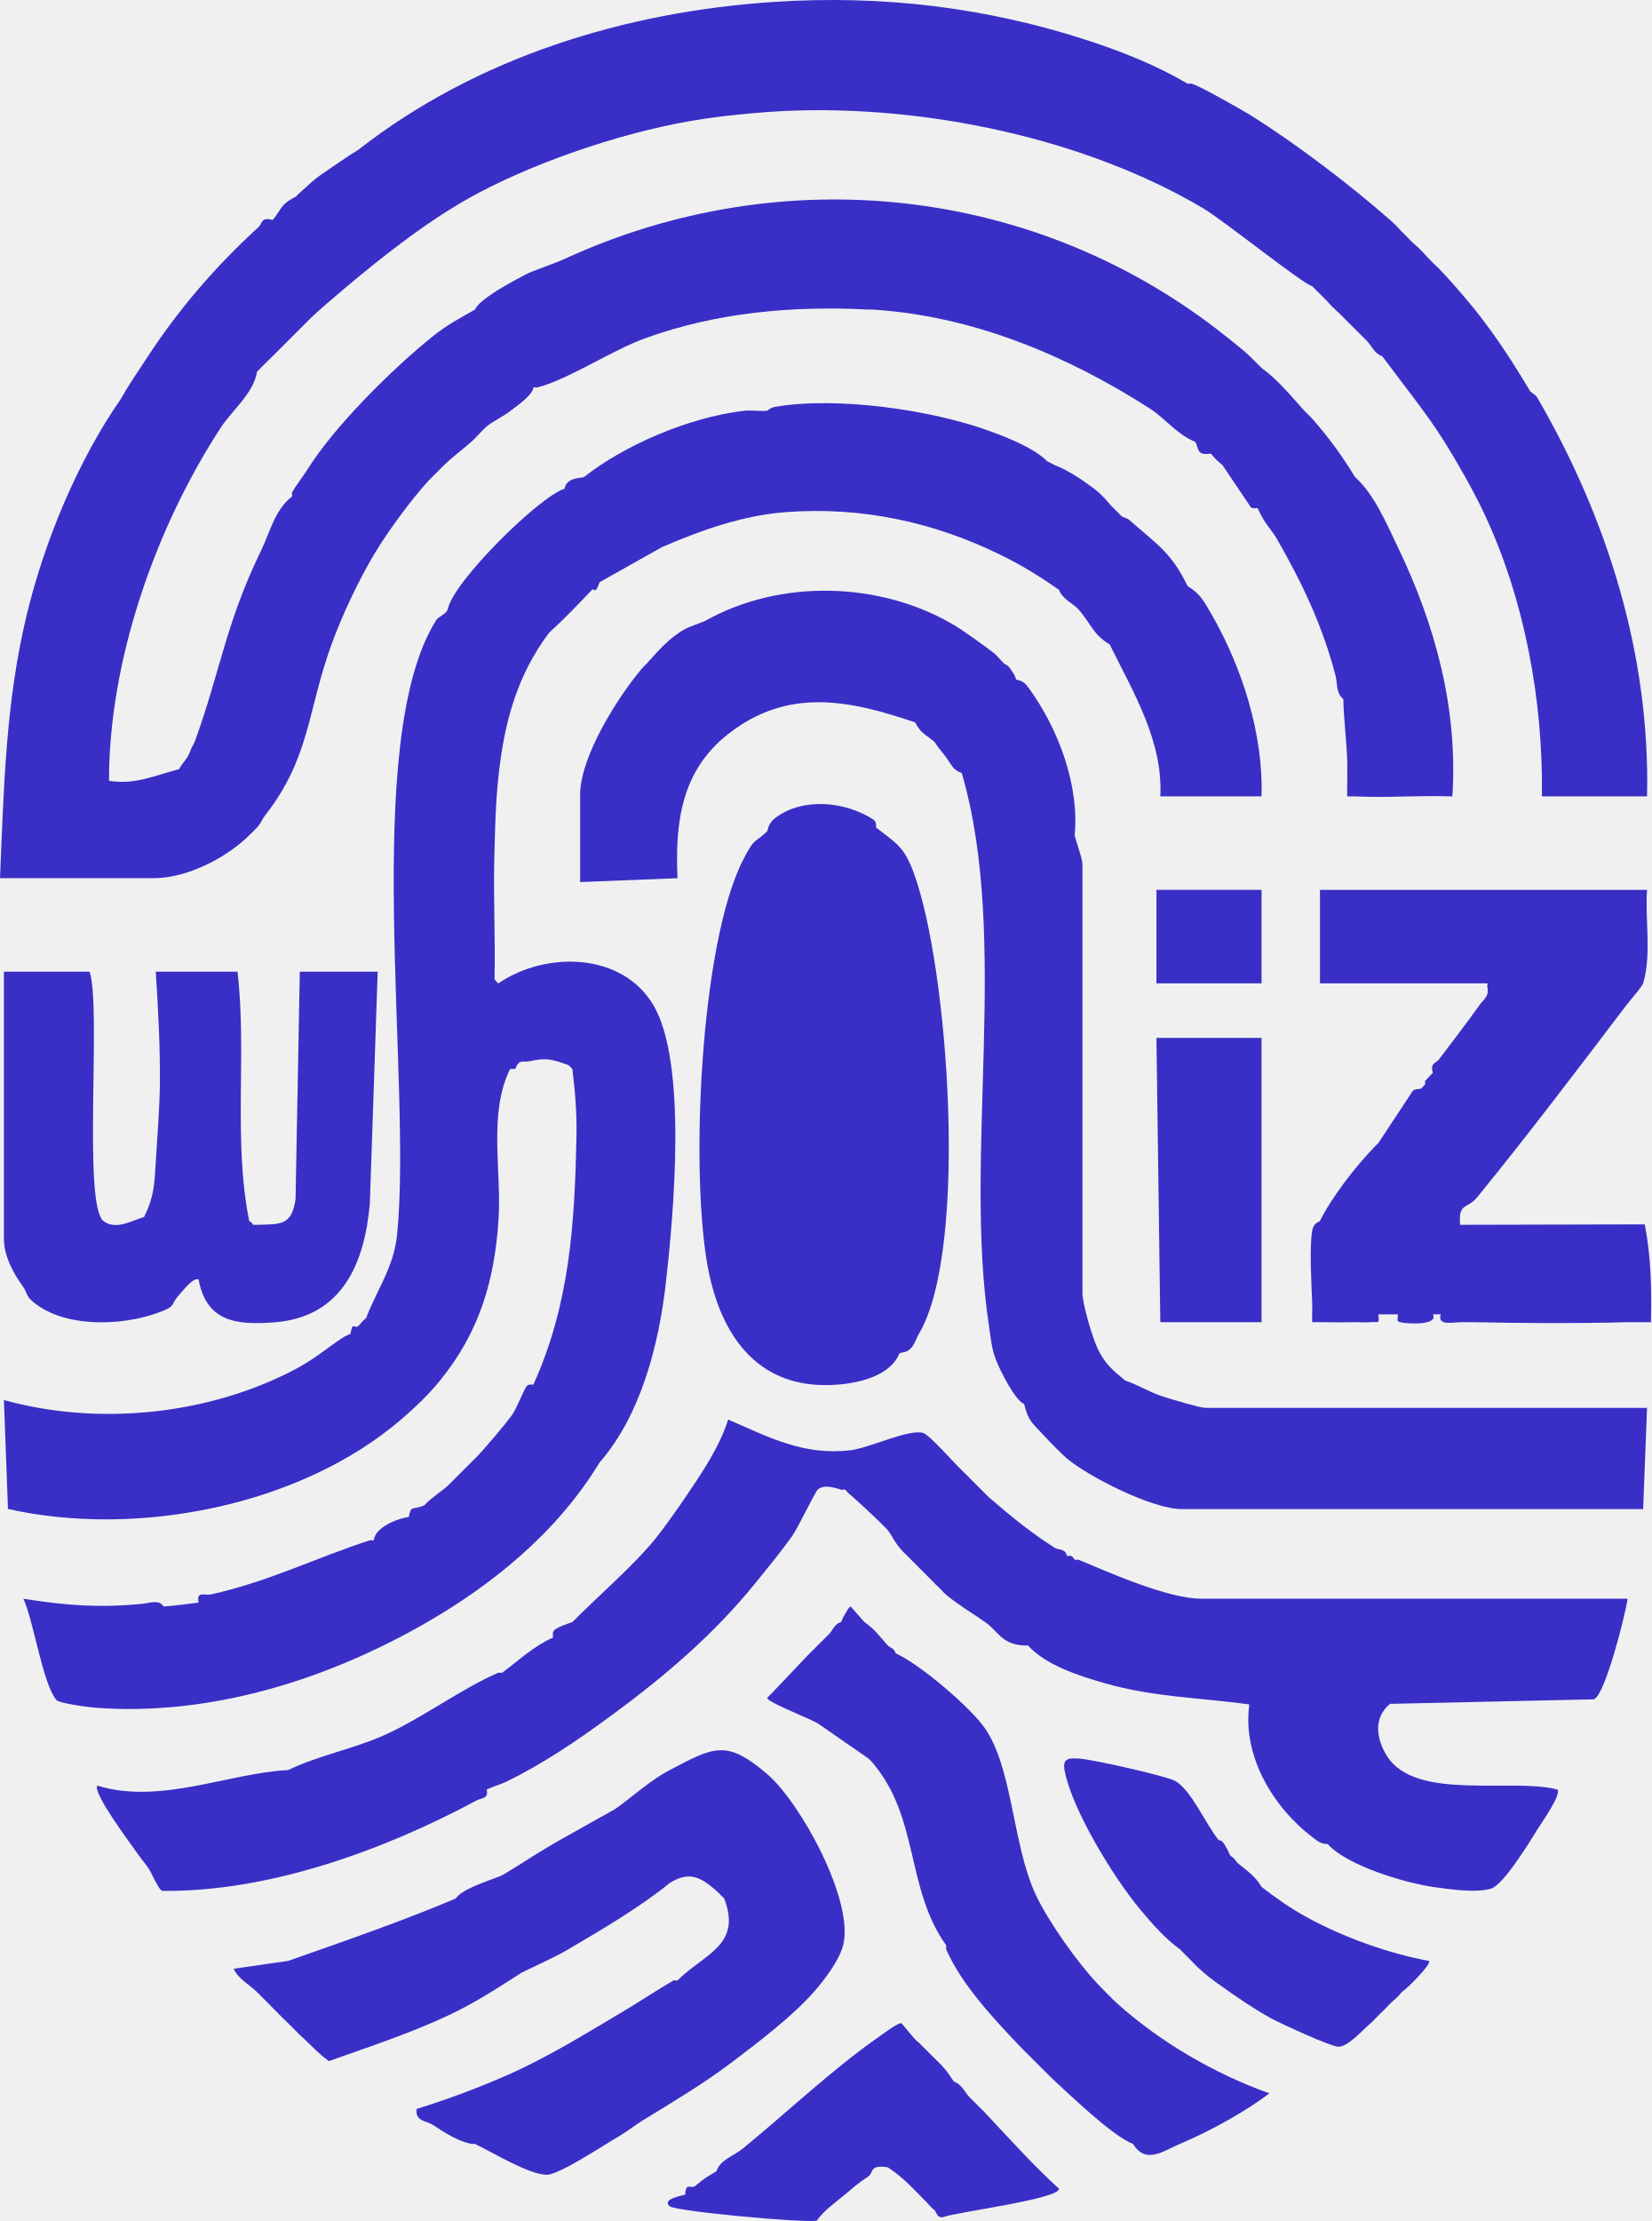
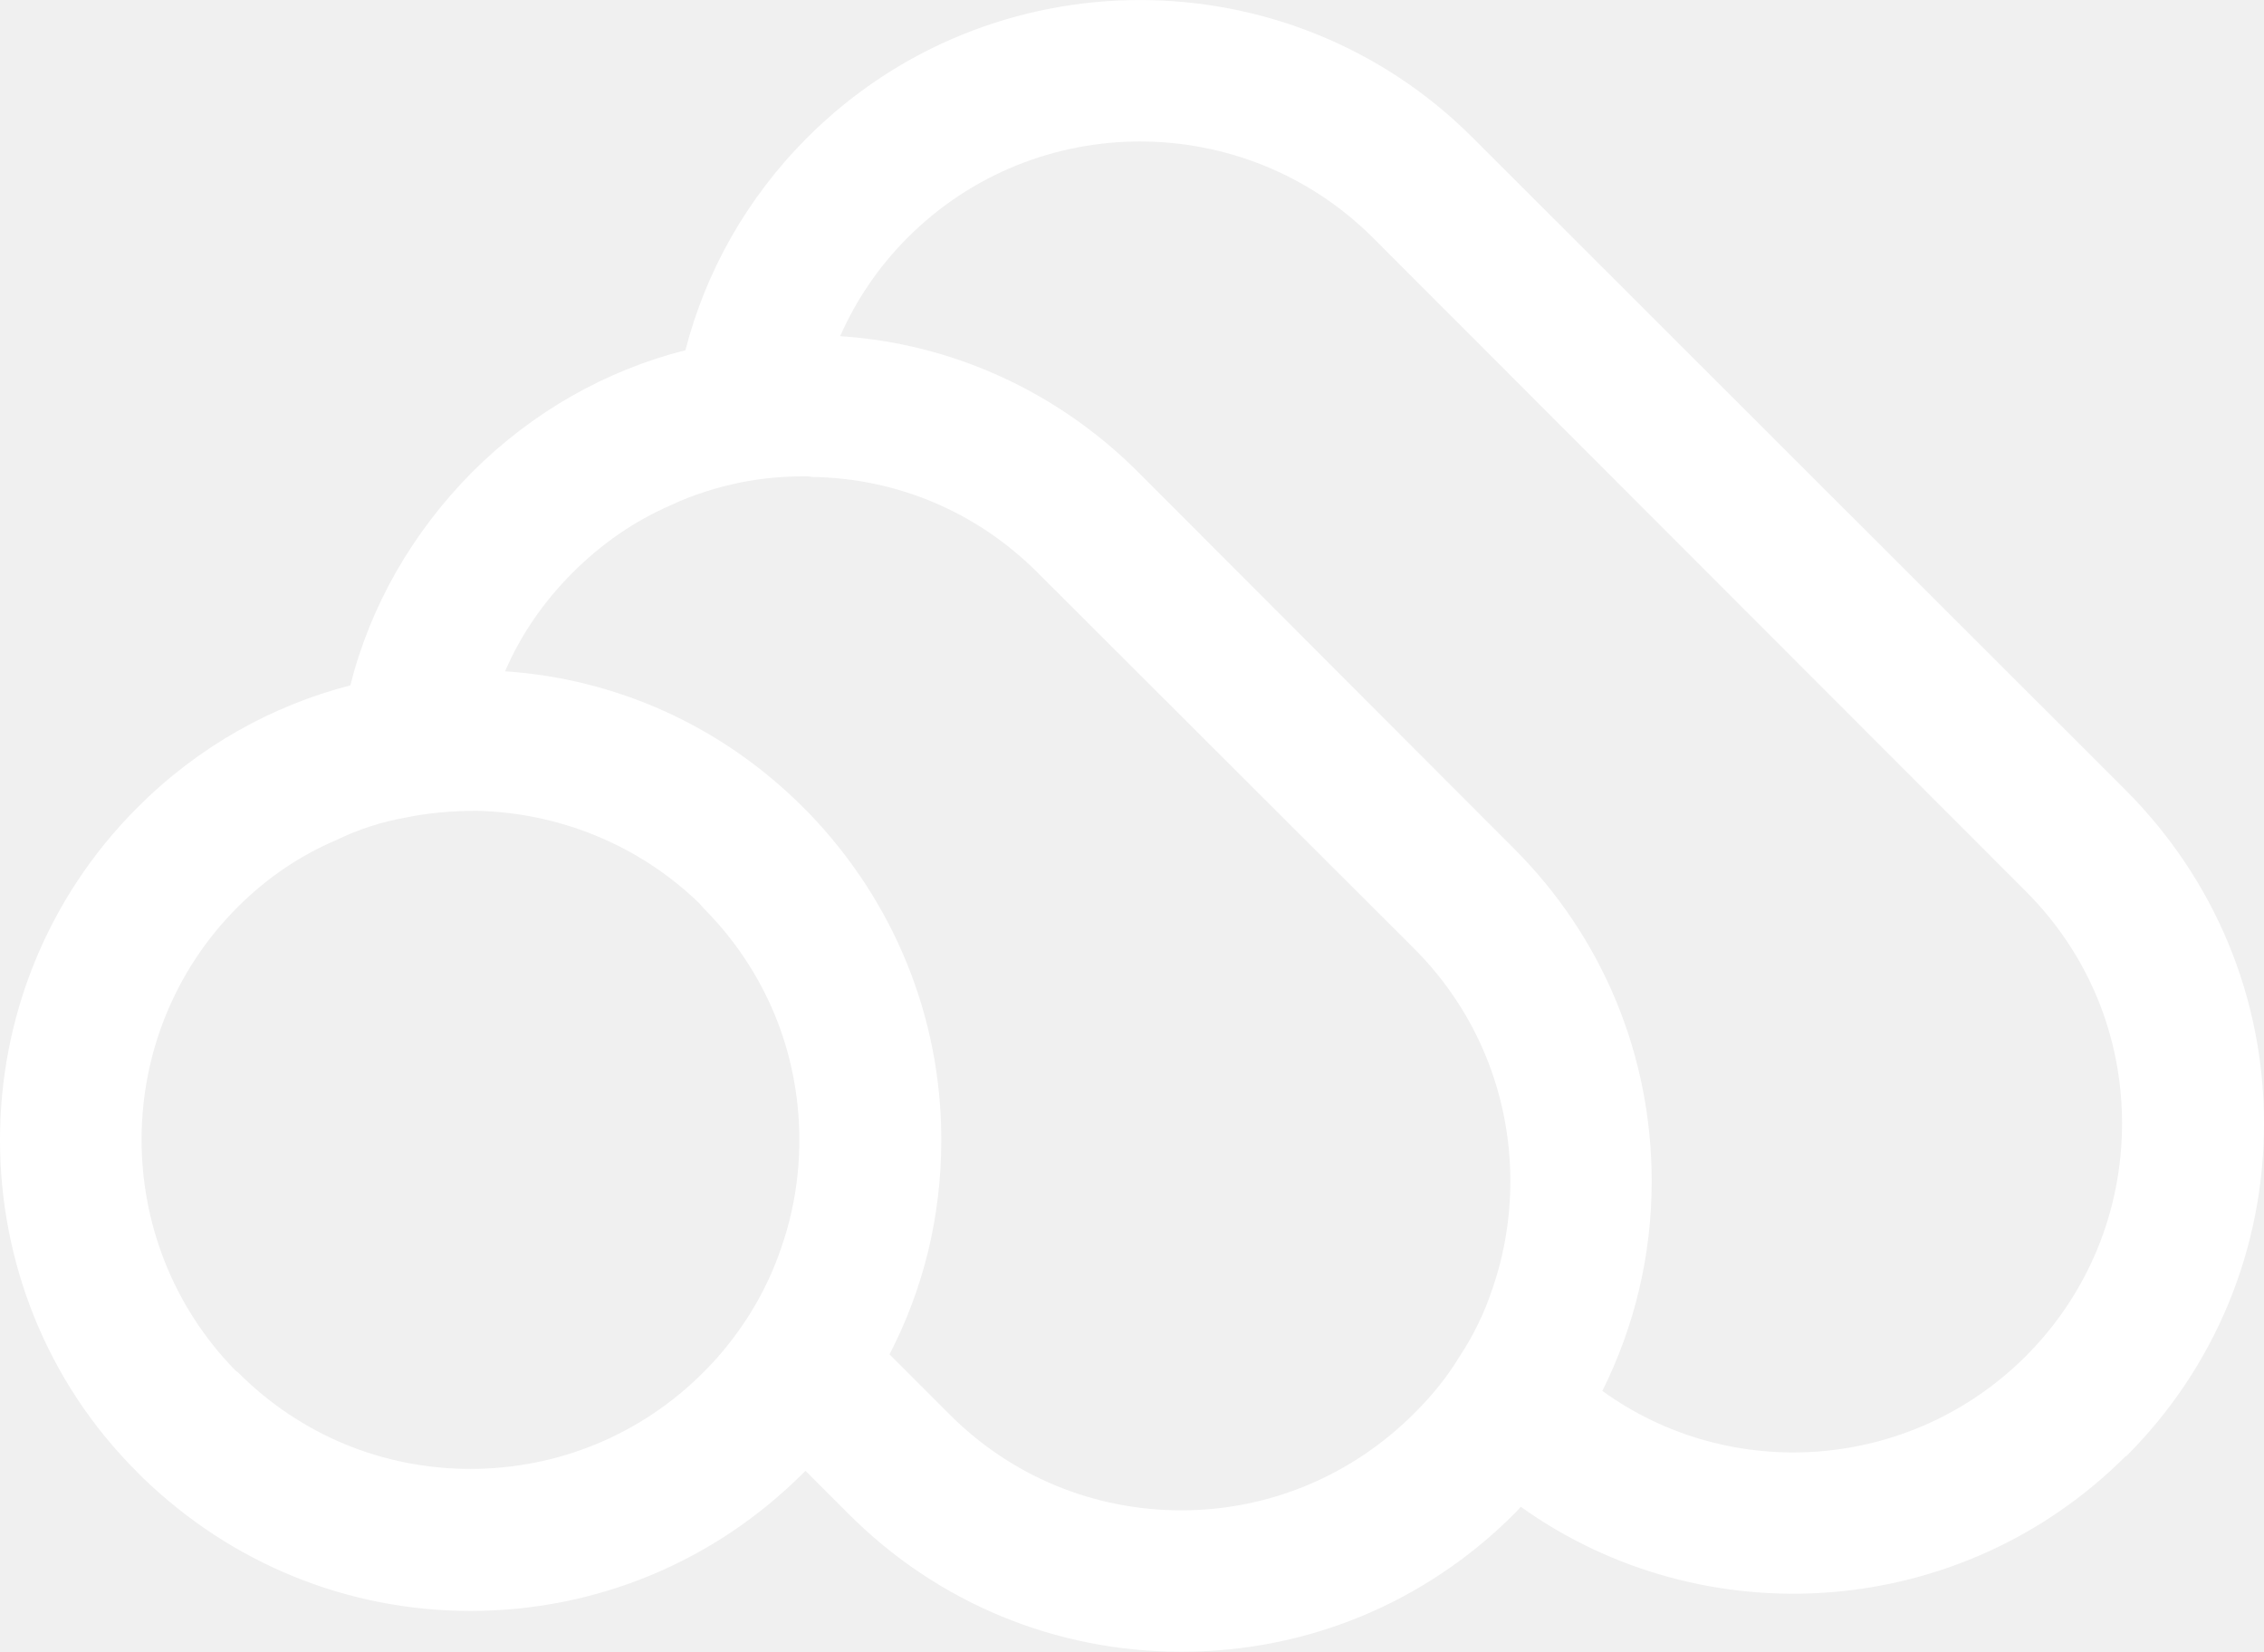
- <svg xmlns="http://www.w3.org/2000/svg" id="Layer_1" version="1.1" viewBox="0 0 758.236 1019.623">
+ <svg xmlns="http://www.w3.org/2000/svg" id="Layer_1" version="1.1" viewBox="0 0 37.16 27.107">
  <defs>
    <style>
      .st0 {
-         fill: #392fc6;
+         fill: #fff;
      }
    </style>
  </defs>
-   <path class="st0" d="M373.691,914.522c4.745-5.364,11.648-14.441,13.458-21.397,5.271-20.261-19.422-65.471-34.914-78.73-18.615-15.932-24.391-12.475-44.7-1.788-9.25,4.868-16.718,12.001-25.032,17.88-9.509,5.385-19.131,10.635-28.608,16.092-8.158,4.698-15.345,9.66-23.244,14.304-5.975,2.525-18.123,6.009-21.456,10.728-25.138,10.6-51.147,19.567-76.884,28.608l-25.03,3.595c2.083,4.685,7.478,7.428,10.726,10.709.593.599,1.193,1.191,1.788,1.788,1.206,1.208,2.352,2.373,3.576,3.576,3.048,2.996,5.74,5.959,8.94,8.94.615.573,1.168,1.217,1.788,1.788.617.569,1.164,1.222,1.788,1.788.621.563,1.156,1.23,1.788,1.788,4.455,3.932,8.416,8.573,13.38,12.024,18.506-6.613,37.449-12.761,55.243-21.179,12.186-5.764,22.17-12.347,33.293-19.453,7.167-3.585,14.492-6.644,21.456-10.728,14.823-8.693,33.496-19.738,46.488-30.396,8.884-5.533,14.079-2.864,21.456,3.576.556.616,1.323,1.164,1.788,1.788.513.688,1.468,1.24,1.788,1.788,8.195,21.512-9.098,25.261-21.456,37.548-.449.256-1.341-.259-1.788,0-7.876,4.554-15.41,9.651-23.244,14.304-16.697,9.917-33.788,20.541-51.852,28.608-13.481,6.02-28.762,11.745-42.913,16.107-.848,5.703,4.78,5.59,7.153,7.137,5.672,3.699,11.118,7.361,17.88,8.94.566.132,1.23-.143,1.788,0,7.803,3.705,24.989,14.281,33.112,14.123,5.75-.112,26.569-13.959,33.044-17.699,3.834-2.214,7.108-4.925,10.728-7.152,13.922-8.567,27.887-16.801,41.124-26.82,12.177-9.216,27.736-21.091,37.548-32.184Z" />
-   <path class="st0" d="M533.664,641.011c-5.848-1.937-11.118-5.265-16.933-7.205-5.777-4.837-8.98-7.225-12.516-14.304-2.502-5.01-7.152-20.883-7.152-25.926v-196.68c0-2.765-2.877-10.28-3.576-13.41,2.197-23.117-7.519-48.893-20.928-67.419-1.846-2.551-2.737-3.296-5.892-4.101-.7-1.621-.54-1.779-1.788-3.576-1.021-1.471-1.758-2.907-3.576-3.576-.54-.643-1.214-1.177-1.788-1.788-1.338-1.424-1.725-2.17-3.576-3.576-4.302-3.266-13.561-9.958-17.88-12.516-33.886-20.07-79.974-21.289-114.432-1.788-2.472.993-7.101,2.587-8.94,3.576-7.175,3.859-12.562,10.189-17.88,16.092-.561.622-1.243,1.149-1.788,1.788-11.156,13.091-28.608,40.689-28.608,58.11v40.23l44.709-1.779c-1.203-25.909,1.894-49.407,23.235-66.165,27.418-21.531,55.727-15.647,85.824-5.364,3.341,5.6,3.648,4.581,8.94,8.94,1.526,2.565,3.653,4.699,5.364,7.152,2.984,4.277,3.359,5.805,7.152,7.152,22.19,75.922.607,176.084,12.516,253.896.863,5.636,1.055,9.961,3.214,15.563,2.136,5.542,9.055,18.827,12.878,20.197,2.111,8.123,3.495,8.36,8.94,14.304,2.163,2.361,8.583,8.942,10.728,10.728,10.441,8.692,39.469,23.244,52.746,23.244h211.878l1.788-46.488h-202.938c-2.261,0-16.339-4.191-19.721-5.311Z" />
-   <polygon class="st0" points="532.823 606.987 579.311 606.987 579.311 476.463 531.035 476.463 532.823 606.987" />
-   <path class="st0" d="M495.275,716.055c-.508-.212-1.287.217-1.788,0-.116-.05-.44-1.193-1.788-1.788-.499-.22-1.292.223-1.788,0-.599-3.416-3.965-2.699-5.364-3.576-10.996-6.896-20.593-14.788-30.396-23.244-1.18-1.093-2.285-2.382-3.576-3.576l-4.328-4.328c-.95-.985-1.881-1.944-2.824-2.824-.613-.573-1.161-1.217-1.788-1.788-3.36-3.118-14.882-16.326-17.787-17.126-6.621-1.825-24.9,7.015-33.364,7.993-21.541,2.49-37.232-5.911-56.104-14.11-4.099,12.864-12.139,24.621-19.694,35.759-3.683,5.43-10.303,14.815-14.304,19.668-9.778,11.86-26.133,26.037-37.548,37.548-2.127.716-7.484,2.507-8.549,4.023-.844,1.202-.163,2.775-.391,3.129-9.02,4.018-15.363,10.19-23.244,16.092-.46.234-1.27-.221-1.788,0-17.117,7.32-35.931,21.608-53.84,29.302-13.784,5.922-29.168,8.861-42.712,15.398-27.268,1.346-58.798,16.015-87.594,7.153-2.388,3.115,14.974,26.241,17.862,30.395,1.737,2.498,3.592,4.735,5.364,7.152,1.613,2.2,4.789,10.313,6.625,10.76,48.775.57,101.621-18.6,144.226-41.482,2.497-1.341,5.657-.701,4.705-5.038,3.031-1.448,6.431-2.359,8.94-3.576,16.943-8.218,33.118-19.248,48.276-30.396,24.491-18.012,46.86-36.997,66.156-60.792,5.318-6.557,12.075-14.804,16.871-21.571,2.612-3.686,10.555-20.295,11.737-21.341,2.829-2.503,7.729-.941,10.728,0,.591.185,1.386-.229,1.788,0,.554.317,1.147,1.254,1.788,1.788,3.95,3.291,13.486,12.218,17.111,15.966,2.79,2.885,3.537,6.413,7.921,10.854,2.343,2.374,4.858,4.778,7.152,7.152,1.223,1.265,2.312,2.353,3.576,3.576.605.586,1.166,1.218,1.788,1.788,1.126,1.033,2.077,2.262,3.576,3.576,1.263,1.107,2.31,2.512,3.576,3.576,5.568,4.68,11.94,8.35,17.88,12.516,6.107,4.283,7.67,10.303,17.88,10.728.583.024,1.208.043,1.788,0,8.178,9.104,23.631,14.01,35.374,17.372,22.365,6.404,43.714,6.599,66.292,9.703-3.317,23.519,10.845,47.188,28.952,60.932,2.356,1.788,3.698,3.149,7.057,3.181,8.664,9.793,35.121,17.757,48.276,19.668,7.557,1.098,19.874,2.894,26.772.759,5.72-1.771,17.753-21.539,21.504-27.579,1.764-2.841,10.826-15.661,8.94-17.867-20.84-5.596-65.264,5.572-78.369-15.515-4.848-7.8-6.254-17.547,1.485-23.834l93.582-2.076c5.13-1.751,14.541-38.982,15.486-46.2h-195.786c-15.205,0-41.873-11.847-56.322-17.88Z" />
-   <path class="st0" d="M114.432,383.487c1.244-1.23,2.356-2.282,3.576-3.576,1.891-2.004,2.366-3.818,3.576-5.364,21.057-26.892,19.483-48.388,30.814-79.148,4.969-13.488,11.936-28.293,19.25-40.648,6.215-10.499,16.849-24.966,25.032-33.972.975-1.073,2.401-2.348,3.576-3.576,1.102-1.152,2.425-2.435,3.576-3.576,3.608-3.574,8.645-7.289,12.516-10.728,2.643-2.348,5.279-5.595,7.152-7.152,2.692-2.238,7.723-4.597,11.1-7.253,3.016-2.371,9.922-6.996,10.356-10.627.551-.155,1.228.143,1.788,0,14.345-3.659,33.937-16.979,49.754-22.66,32.891-11.814,67.387-14.884,102.226-13.1.594.03,1.194-.037,1.788,0,45.918,2.831,89.178,20.909,127.291,45.307,7.55,4.833,12.209,11.725,21.112,15.485,1.753,3.484.607,6.285,7.152,5.364,2.211,2.773,2.952,3.212,5.364,5.364l12.965,19.268c1.239.845,2.813.185,3.127.4,3.286,7.503,5.974,9.132,8.94,14.304,11.666,20.341,20.863,39.755,26.82,62.58.915,3.505.098,7.941,3.576,10.728.171,9.43,1.496,18.804,1.788,28.608.159,5.347-.133,10.756.004,16.104,1.183.084,2.385-.069,3.572-.012,14.814.717,29.876-.533,44.709.009,2.632-40.36-7.903-78.823-25.041-114.441-5.099-10.597-10.828-24.306-19.668-32.184-6.278-10.259-11.749-17.721-19.668-26.82-.553-.635-1.229-1.164-1.788-1.788-.562-.627-1.223-1.168-1.788-1.788-6.246-6.85-12.052-14.197-19.668-19.668-1.205-1.201-2.344-2.376-3.576-3.576-.603-.588-1.17-1.214-1.788-1.788-3.647-3.386-6.905-5.882-10.728-8.94-86.75-69.383-203.908-81.792-303.96-35.76-5.264,2.422-14.21,5.241-17.88,7.152-6.416,3.342-21.376,11.351-23.244,16.092-7.662,4.408-12.679,6.897-19.668,12.516-18.068,14.526-44.721,40.811-57.216,60.792-2.162,3.457-5.428,7.474-7.152,10.728-.247.465.25,1.327,0,1.788-7.964,6.145-10.173,16.569-14.304,25.032-16.073,32.925-18.795,55.836-30.396,87.612-.237.65-1.208,2.208-1.788,3.576-.099.233-.354,1.23-1.617,3.496-.6,1.076-2.904,3.648-3.747,5.444-11.13,2.882-20.065,7.285-32.184,5.364-.083-55.171,21.391-116.364,51.406-162.26,5.137-7.855,15.012-15.691,16.538-25.48,2.581-2.798,6.424-6.373,8.94-8.94l12.516-12.516c1.245-1.177,2.381-2.456,3.576-3.576,4.559-4.276,9.518-8.473,14.304-12.516,19.17-16.192,41.052-33.357,62.58-44.7,29.711-15.654,70.482-29.113,103.704-33.972,11.625-1.7,25.815-3.06,37.548-3.576,63.237-2.783,136.683,12.346,191.316,44.7,9.253,5.48,46.009,34.956,50.064,35.76l7.152,7.152c2.675,3.194,4.854,4.703,7.152,7.152,1.833,1.954,3.517,3.514,5.364,5.364,1.772,1.775,3.617,3.589,5.364,5.364,2.18,2.215,3.499,5.899,7.152,7.152,8.874,12.014,20.158,25.82,28.608,39.336,5.898,9.434,13.129,22.171,17.88,32.184,18.877,39.785,27.44,86.621,26.82,130.524h48.276c1.497-64.837-18.151-127.583-50.382-183.02-.963-1.657-2.959-2.431-3.258-2.932-12.567-21.058-22.396-35.19-39.336-53.64-2.005-2.183-3.304-3.388-5.364-5.364-3.185-3.055-4.934-5.651-8.94-8.94l-3.576-3.576c-.506-.661-1.231-1.17-1.788-1.788-2.113-2.345-2.943-3.234-5.364-5.364-18.223-16.034-43.321-35.168-64.368-48.276-3.803-2.369-24.134-13.881-26.82-14.304-.582-.092-1.209.099-1.788,0-14.181-8.35-29.842-14.602-45.528-19.734C452.791,3.283,405.124-2.32,355.811.856c-68.532,4.413-137.034,25.472-191.316,67.944-4.955,2.968-11.114,7.362-16.092,10.728-5.022,3.396-6.567,5.325-10.728,8.94-.639.555-1.173,1.217-1.788,1.788-.348.323-2.728,1.094-5.364,3.576-1.827,1.721-3.528,5.333-5.364,7.152-5.362-1.512-4.616,1.585-6.501,3.31-19.363,17.719-36.252,37.187-50.715,59.27-4.282,6.538-8.665,12.831-12.516,19.668-19.732,28.386-34.983,65.165-43.145,99.001C2.498,322.8,1.792,361.847,0,403.155h70.626c15.285,0,33.356-9.333,43.806-19.668Z" />
-   <path class="st0" d="M193.104,746.451c32.246-18.164,62.478-42.563,82.248-75.096,18.869-21.607,27.169-53.882,30.396-82.248,3.587-31.534,9.944-101.06-5.654-127.552-14.443-24.53-49.483-24.925-71.23-10.124-.485-.115-1.138-1.367-1.788-1.788.458-18.751-.585-37.633-.082-56.392.329-12.257.55-24.222,1.87-36.583,2.627-24.602,8.352-46.267,23.244-66.156,6.921-6.267,13.235-12.921,19.668-19.668,1.229-1.289,1.221,2.81,3.576-3.576l28.608-16.092c18.249-7.851,37.135-14.61,57.216-16.092,34.532-2.548,67.519,4.548,98.34,19.668,9.266,4.546,18.157,9.941,26.82,16.092,1.496,4.237,6.613,6.29,8.94,8.94,5.799,6.604,6.429,11.32,14.304,16.092,10.817,21.953,24.511,44.229,23.244,69.732h46.488c.838-28.462-8.803-58.938-22.907-83.479-3.79-6.595-5.453-9.623-11.065-13.073-7.543-15.674-14.358-19.313-26.82-30.396-.85-.756-2.699-1.033-3.576-1.788l-.778-.778c-.324-.351-.646-.706-1.01-1.01-.635-.53-1.135-1.256-1.788-1.788-1.472-1.201-4.369-5.496-8.94-8.94-5.29-3.985-11.657-8.289-17.88-10.728-.831-.326-2.2-1.197-3.576-1.788-6.273-6.225-17.932-10.796-26.344-13.886-26.842-9.86-70.783-16.093-98.816-11.146-2.175.384-3.283,1.725-3.576,1.788-3.483.28-7.325-.403-10.728,0-25.513,3.023-55.238,16.048-73.308,30.396-.738.586-8.153-.102-8.94,5.364-11.527,3.523-51.49,42.894-53.64,55.428-.96,2.31-4.248,3.231-5.315,4.922-34.885,55.289-10.865,211.143-17.947,282.034-1.501,15.025-9.195,25.103-14.287,38.459-1.917,1.327-2.653,2.866-3.576,3.576-1.954,1.502-2.403-2.609-3.576,3.576-1.304.644-1.981.74-3.576,1.788-7.449,4.897-13.07,9.862-21.456,14.304-39.923,21.148-90.596,26.331-134.092,14.3l1.866,49.987c59.21,13.321,134.275-1.364,180.501-41.043,6.544-5.617,12.428-11.174,17.88-17.88,17.955-22.087,25.084-45.622,26.895-74.127,1.433-22.556-4.779-48.512,5.289-68.913l2.371-.05c2.017-4.84,3.365-2.835,6.568-3.526,7.888-1.7,10.141-.954,17.88,1.788.538.566,1.593,1.45,1.788,1.788,1.323,10.511,2.093,20.708,1.874,31.374-.817,39.824-3.107,76.654-19.754,113.453-.418.238-1.928-.343-2.924.584-1.368,1.275-4.653,10.429-7.03,13.6-4.153,5.541-10.397,12.752-15.078,18-.931,1.043-2.363,2.273-3.576,3.576l-1.788,1.788c-.573.614-1.207,1.178-1.788,1.788l-1.788,1.788c-.588.603-1.193,1.192-1.788,1.788l-3.576,3.576c-1.645,1.6-8.029,5.869-10.728,8.94-5.57,2.489-6.157-.294-7.152,5.364-5.301.751-15.481,4.744-16.092,10.728-.568.153-1.262-.17-1.788,0-25.421,8.226-45.263,18.544-72.718,24.818-3.235.739-7.014-1.737-5.954,3.79-5.249.694-10.818,1.403-16.092,1.788-1.865-3.342-6.427-1.58-9.294-1.284-19.632,2.027-35.735.819-55.073-2.274,4.704,10,8.855,39.035,15.182,46.486,1.342,1.58,14.658,3.294,17.915,3.541,51.97,3.952,104.613-12.37,149.279-37.529Z" />
-   <rect class="st0" x="531.035" y="408.519" width="48.276" height="42.912" />
-   <path class="st0" d="M755.284,562.087l-84.785.2c-.933-10.363,3.193-6.975,7.863-12.697,23.224-28.457,46.526-59.249,68.404-88.043,1.686-2.219,7.411-8.725,7.769-10.115,3.949-13.494.8-28.901,1.788-42.912h-150.192v42.912h76.884c.278.142-.277,1.53,0,1.788.883,4.231-1.687,5.464-3.544,8.075-6.037,8.491-12.472,16.801-18.735,25.112-1.27,1.685-4.2,1.539-2.753,6.149-1.246.928-2.262,2.598-3.576,3.576v1.788c-.622.289-1.146,1.367-1.788,1.788-.73.479-3.509-.138-4.354,1.824l-15.314,23.208c-.607.593-1.197,1.179-1.788,1.788-8.678,8.939-19.594,23.02-25.032,33.972-.246.495-2.869.627-3.55,4.433-1.351,7.557-.364,24.589-.026,33.115.118,2.975-.114,5.981-.004,8.952,1.782.07,3.58-.066,5.368-.012,4.726.144,9.576.121,14.304,0,2.339-.06,4.866.257,7.152,0,3.395-.382,4.089,1.32,3.576-3.576,2.978,0,5.963-.049,8.94,0,.17,1.652-.957,3.124,1.126,3.612,3.641.852,17.656,1.393,14.966-3.612,1.183.061,2.401-.104,3.576,0-1.549,5.641,5.704,3.427,10.728,3.576,1.19.035,2.385-.024,3.576,0,23.404.465,48.151.658,71.52,0,1.19-.034,2.385.023,3.576,0,.595-.012,1.194.026,1.788,0,1.786-.077,3.589.096,5.368.011.361-15.067.051-30.123-2.831-44.911Z" />
-   <path class="st0" d="M14.424,596.984c14.032,12.655,40.623,11.858,57.492,5.915,9.651-3.4,6.072-3.841,10.332-8.428,2.056-2.214,6.214-7.925,8.94-7.152,3.537,19.508,17.316,21.105,34.933,19.729,31.028-2.424,41.344-27.075,43.716-54.618l3.599-106.363h-35.76l-1.959,104.426c-1.739,12.335-7.103,11.5-17.709,11.793h-1.788c-.526-1.061-1.068-1.204-1.788-1.788-7.498-37.503-.965-76.442-5.364-114.432h-37.548c1.135,17.618,2.117,35.106,1.873,52.831-.144,10.516-1.239,23.907-1.873,34.781-.579,9.929-.768,15.76-5.364,25.032-5.747,1.61-12.704,6.156-18.527,1.938-9.826-7.116-.934-98.247-6.505-114.582H1.788v122.478c0,8.232,4.437,16.123,8.94,22.35,1.292,1.787,1.409,4.026,3.696,6.089Z" />
-   <path class="st0" d="M401.087,376.28c-12.858-8.406-32.535-10.399-45.172-.697-3.452,2.65-3.224,5.688-3.679,6.116-6.177,5.819-5.509,2.534-10.728,12.516-20.253,38.735-24.828,146.578-16.092,189.528,5.184,25.487,18.747,48.937,47.403,51.831,12.804,1.293,34.982-1.207,40.209-14.283,1.076-.559,2.711-.219,4.535-1.658,2.314-1.826,2.996-4.904,4.406-7.282,22.953-38.725,13.544-168.27-2.283-211.377-4.622-12.589-8.042-13.703-17.385-21.062-.15-.118.472-2.53-1.212-3.631Z" />
-   <path class="st0" d="M452.363,969.95c-1.806-1.922-3.68-3.585-5.364-5.364-.581-.614-1.194-1.189-1.788-1.788-2.176-2.192-3.489-5.916-7.152-7.152-2.167-2.958-2.238-3.685-5.364-7.152-1.103-1.224-2.387-2.423-3.576-3.576-.604-.585-1.158-1.231-1.788-1.788l-2.139-2.138c-.611-.646-1.137-1.205-1.438-1.438-.634-.491-1.105-1.307-1.788-1.788-.148-.104-.283-.195-.427-.296-2.205-1.749-7.147-8.5-7.694-8.635-1.463-.359-9.41,5.644-11.547,7.142-19.595,13.739-41.298,34.046-60.792,50.064-4.983,4.094-10.688,5.298-12.516,10.728-4.814,3.008-4.727,2.599-9.579,6.624-2.232,1.852-4.509-1.925-4.725,4.104-.665.346-11.139,1.91-7.159,5.353,2.634,2.279,59.516,7.602,67.503,6.661,3.197-4.659,8.572-8.38,12.964-12.015,4.047-3.349,5.616-4.981,10.621-8.235,2.745-1.785.397-5.668,9.047-4.281,7.02,4.497,12.073,10.227,17.88,16.092,1.306,1.319,1.697,2.053,3.576,3.576.904.732,1.126,3.826,4.024,3.185,6.112-2.334,53.227-8.272,53.156-13.018-11.992-10.916-22.881-23.099-33.936-34.866Z" />
-   <path class="st0" d="M600.767,880.55c-7.946-4.277-15.324-9.535-21.456-14.304-2.587-4.597-6.733-7.525-10.728-10.728-.988-.792-1.273-2.19-3.576-3.576-.68-1.119-1.046-2.507-1.788-3.576-.855-1.233-1.653-3.701-3.576-3.576-5.613-6.689-12.68-23.276-20.132-27.25-4.376-2.333-37.795-9.779-43.607-10.171-4.8-.324-8.108-.422-7.065,5.287,3.286,17.989,22.977,50.054,35.044,64.317,5.457,6.45,11.002,12.865,17.88,17.88.584.609,1.191,1.192,1.788,1.788l1.788,1.788c.601.59,1.18,1.203,1.788,1.788,1.199,1.153,2.103,2.265,3.576,3.576,3.315,2.952,5.294,4.57,8.94,7.152,7.459,5.283,17.593,12.363,25.579,16.439,4.853,2.477,25.246,11.848,29.104,12.21,4.393.412,11.114-7.409,15.049-10.768,1.611-1.376,2.369-2.423,3.576-3.576,1.878-1.794,3.588-3.452,5.364-5.364,1.734-1.867,3.232-2.52,5.364-5.364,2.171-1.271,13.827-12.832,12.507-14.293-18.674-3.458-38.688-10.674-55.419-19.679Z" />
-   <path class="st0" d="M504.215,910.946c-9.354-9.808-22.9-28.905-28.608-41.124-11.128-23.819-10.486-60.864-25.032-78.672-8.008-9.804-28.241-27.062-39.336-32.184-.357-2.148-2.717-2.64-3.576-3.576-3.824-4.163-5.681-7.223-10.728-10.728l-6.261-7.12c-1.471.767-1.841,2.365-2.679,3.544-1.052,1.48-1.199,2.571-1.788,3.576-2.98.816-3.76,3.664-5.364,5.364-.576.61-1.198,1.188-1.788,1.788-.591.601-1.197,1.186-1.788,1.788-1.179,1.2-2.383,2.348-3.576,3.576-1.174,1.208-2.381,2.32-3.576,3.576-5.922,6.222-11.803,12.561-17.846,18.774-.006,1.645,16.614,8.401,19.634,9.834,1.125.534,2.447,1.211,3.576,1.788l23.244,16.092c.576.607,1.249,1.157,1.788,1.788,21.843,25.534,15.219,57.726,33.972,84.036.211.509-.215,1.284,0,1.788,6.834,16.021,22.05,32.139,33.972,44.7,1.154,1.216,2.391,2.384,3.576,3.576.594.598,1.191,1.193,1.788,1.788s1.185,1.198,1.788,1.788l.984.984c.846.86,1.672,1.722,2.592,2.592.611.578,1.174,1.21,1.788,1.788.612.576,1.169,1.215,1.788,1.788,8.423,7.787,28.139,26.819,37.548,30.396,5.836,9.533,13.869,3.202,21.456,0,13.36-5.637,29.746-14.564,41.122-23.225-25.104-8.999-49.863-23.353-69.73-41.143-2.312-2.07-6.624-6.511-8.94-8.94Z" />
+   <path class="st0" d="M13.22,24.138l.71.71c1.46,1.46,3.4,2.26,5.46,2.26s4-.8,5.46-2.26c.04-.04.08-.08.11-.12,3.01,2.15,7.23,1.87,9.93-.83h.01c1.45-1.45,2.26-3.39,2.26-5.46s-.81-4-2.26-5.46L24.17,2.258c-3.01-3.01-7.91-3.01-10.92,0-1,1-1.67,2.21-2,3.49-1.31.33-2.52,1.02-3.5,2-.98.99-1.67,2.19-2,3.5-1.28.33-2.49,1-3.49,2-1.51,1.51-2.26,3.48-2.26,5.46s.75,3.96,2.26,5.46l.09.09c1.45,1.4,3.35,2.18,5.37,2.18,2.07,0,4.01-.81,5.46-2.26l.04-.04ZM3.86,22.487c-2.06-2.11-2.05-5.51.04-7.6.48-.48,1.03-.85,1.62-1.1.37-.18.75-.3,1.14-.37.39-.08.78-.11,1.17-.11,1.32.03,2.64.54,3.65,1.52l.06.07c1.02,1.02,1.58,2.37,1.58,3.81,0,.61-.1,1.2-.29,1.75-.13.39-.31.77-.53,1.12-.21.33-.45.64-.73.92-.01.01-.02.02-.03.03-1.02,1.02-2.38,1.58-3.82,1.58s-2.79-.56-3.81-1.58l-.05-.04ZM9.4,9.397c.48-.48,1.02-.85,1.62-1.11.36-.17.75-.29,1.14-.37.35-.07.7-.1,1.06-.1.03,0,.07,0,.1.01,1.4.02,2.71.57,3.71,1.57l6.18,6.17c1.02,1.02,1.58,2.38,1.58,3.82,0,.6-.1,1.2-.29,1.75-.13.4-.31.77-.54,1.12-.2.33-.44.63-.72.91-.01.01-.02.02-.03.03-1.02,1.02-2.38,1.59-3.82,1.59s-2.8-.56-3.82-1.59l-.97-.97c.56-1.08.85-2.27.85-3.52,0-2.02-.78-3.92-2.18-5.37l-.09-.09c-1.36-1.36-3.1-2.11-4.89-2.23.26-.6.63-1.14,1.11-1.62ZM14.9,3.897c2.1-2.1,5.52-2.1,7.63,0l10.72,10.73c1.02,1.02,1.58,2.37,1.58,3.81s-.56,2.8-1.58,3.82c-1.89,1.89-4.85,2.09-6.95.57.53-1.06.81-2.23.81-3.44,0-2.06-.8-4-2.26-5.46l-6.17-6.18c-1.32-1.32-3.05-2.11-4.89-2.23.26-.59.63-1.14,1.11-1.62Z" />
</svg>
